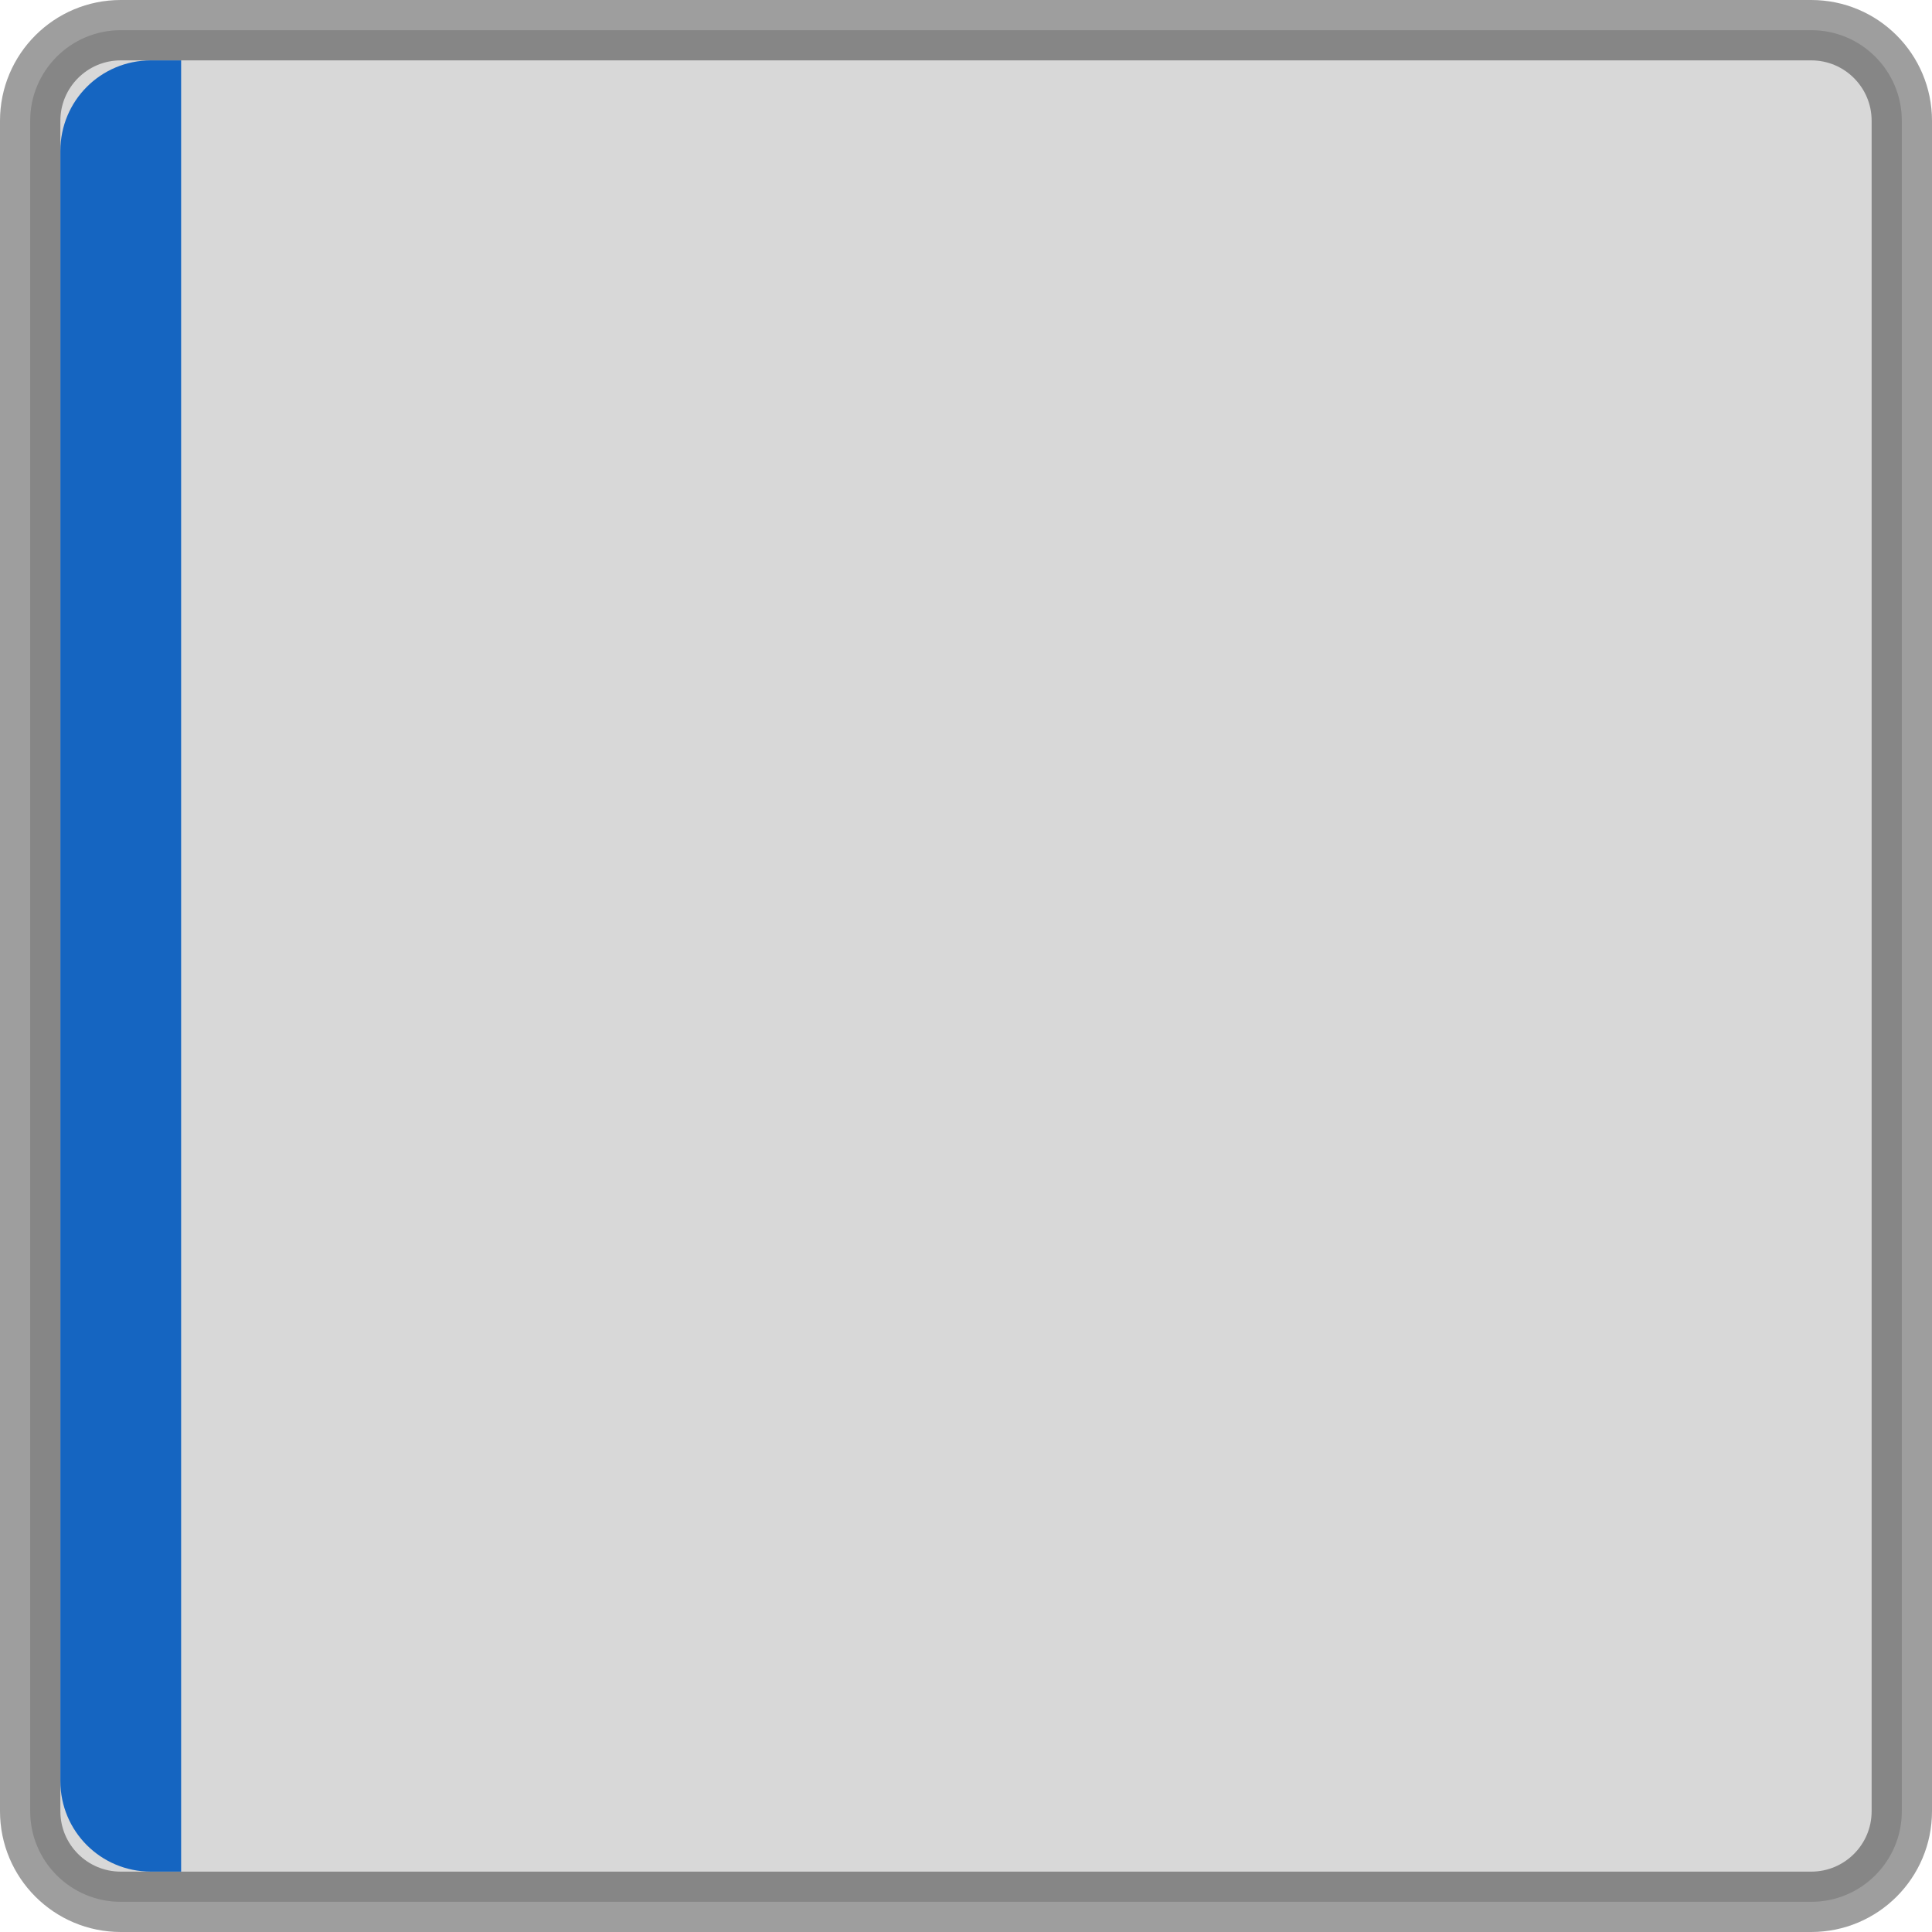
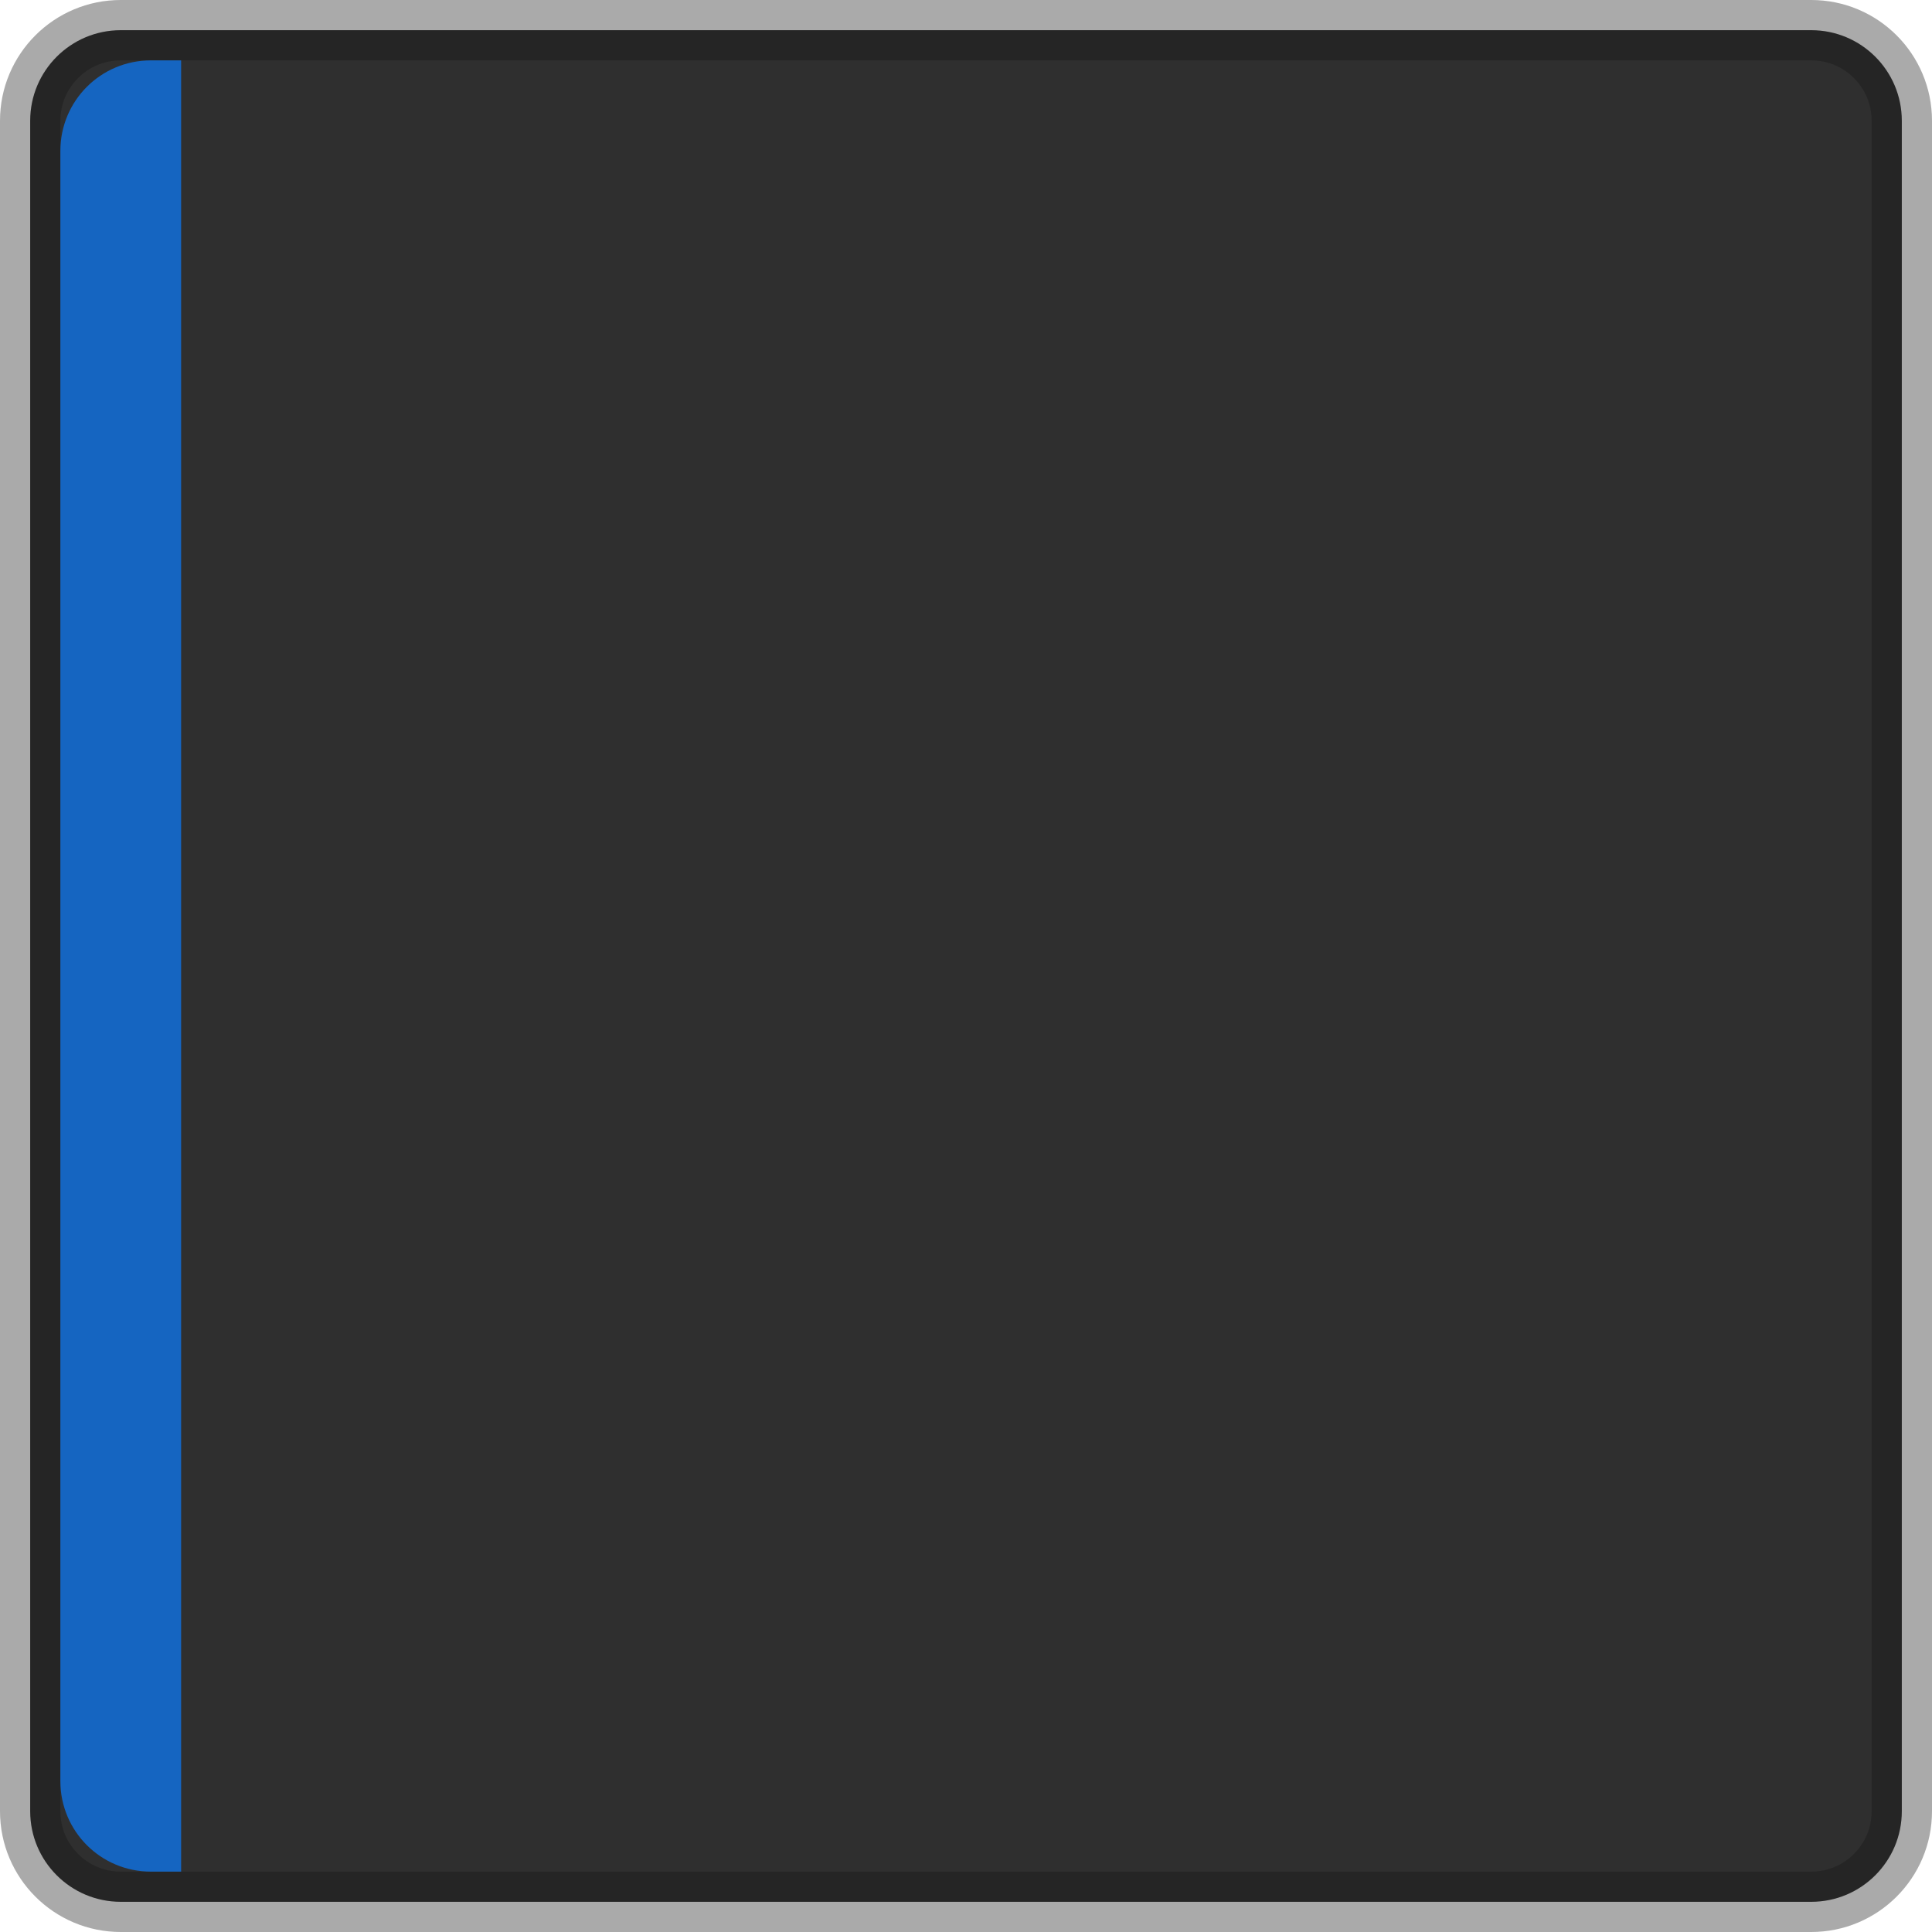
<svg xmlns="http://www.w3.org/2000/svg" width="32" height="32" viewBox="0 0 32 32" id="svg6621" version="1.1">
  <defs id="defs6623" />
  <g id="layer1" transform="translate(0,-1020.362)">
-     <rect style="display:inline;opacity:1;fill:#000000;fill-opacity:0.153;stroke:#000000;stroke-width:1;stroke-linecap:round;stroke-linejoin:miter;stroke-miterlimit:4;stroke-dasharray:none;stroke-dashoffset:0;stroke-opacity:0.38" id="rect4160" width="31" height="31" x="0.5" y="1020.862" rx="1.5" ry="1.5" />
+     <rect style="display:inline;opacity:1;fill:#2f2f2f;fill-opacity:1;stroke:#141414;stroke-width:1;stroke-linecap:round;stroke-linejoin:miter;stroke-miterlimit:4;stroke-dasharray:none;stroke-dashoffset:0;stroke-opacity:0.36" id="rect4160" width="31" height="31" x="0.5" y="1020.862" rx="1.5" ry="1.5" />
    <path style="display:inline;opacity:1;fill:#1565c1;fill-opacity:1;stroke:none;stroke-width:1;stroke-linecap:round;stroke-linejoin:miter;stroke-miterlimit:4;stroke-dasharray:none;stroke-dashoffset:0;stroke-opacity:0.392" d="m 2.5,1021.362 0.5,0 0,30 -0.5,0 c -0.831,0 -1.5,-0.669 -1.5,-1.5 l 0,-27 c 0,-0.831 0.669,-1.5 1.5,-1.5 z" id="rect4162" />
  </g>
</svg>
